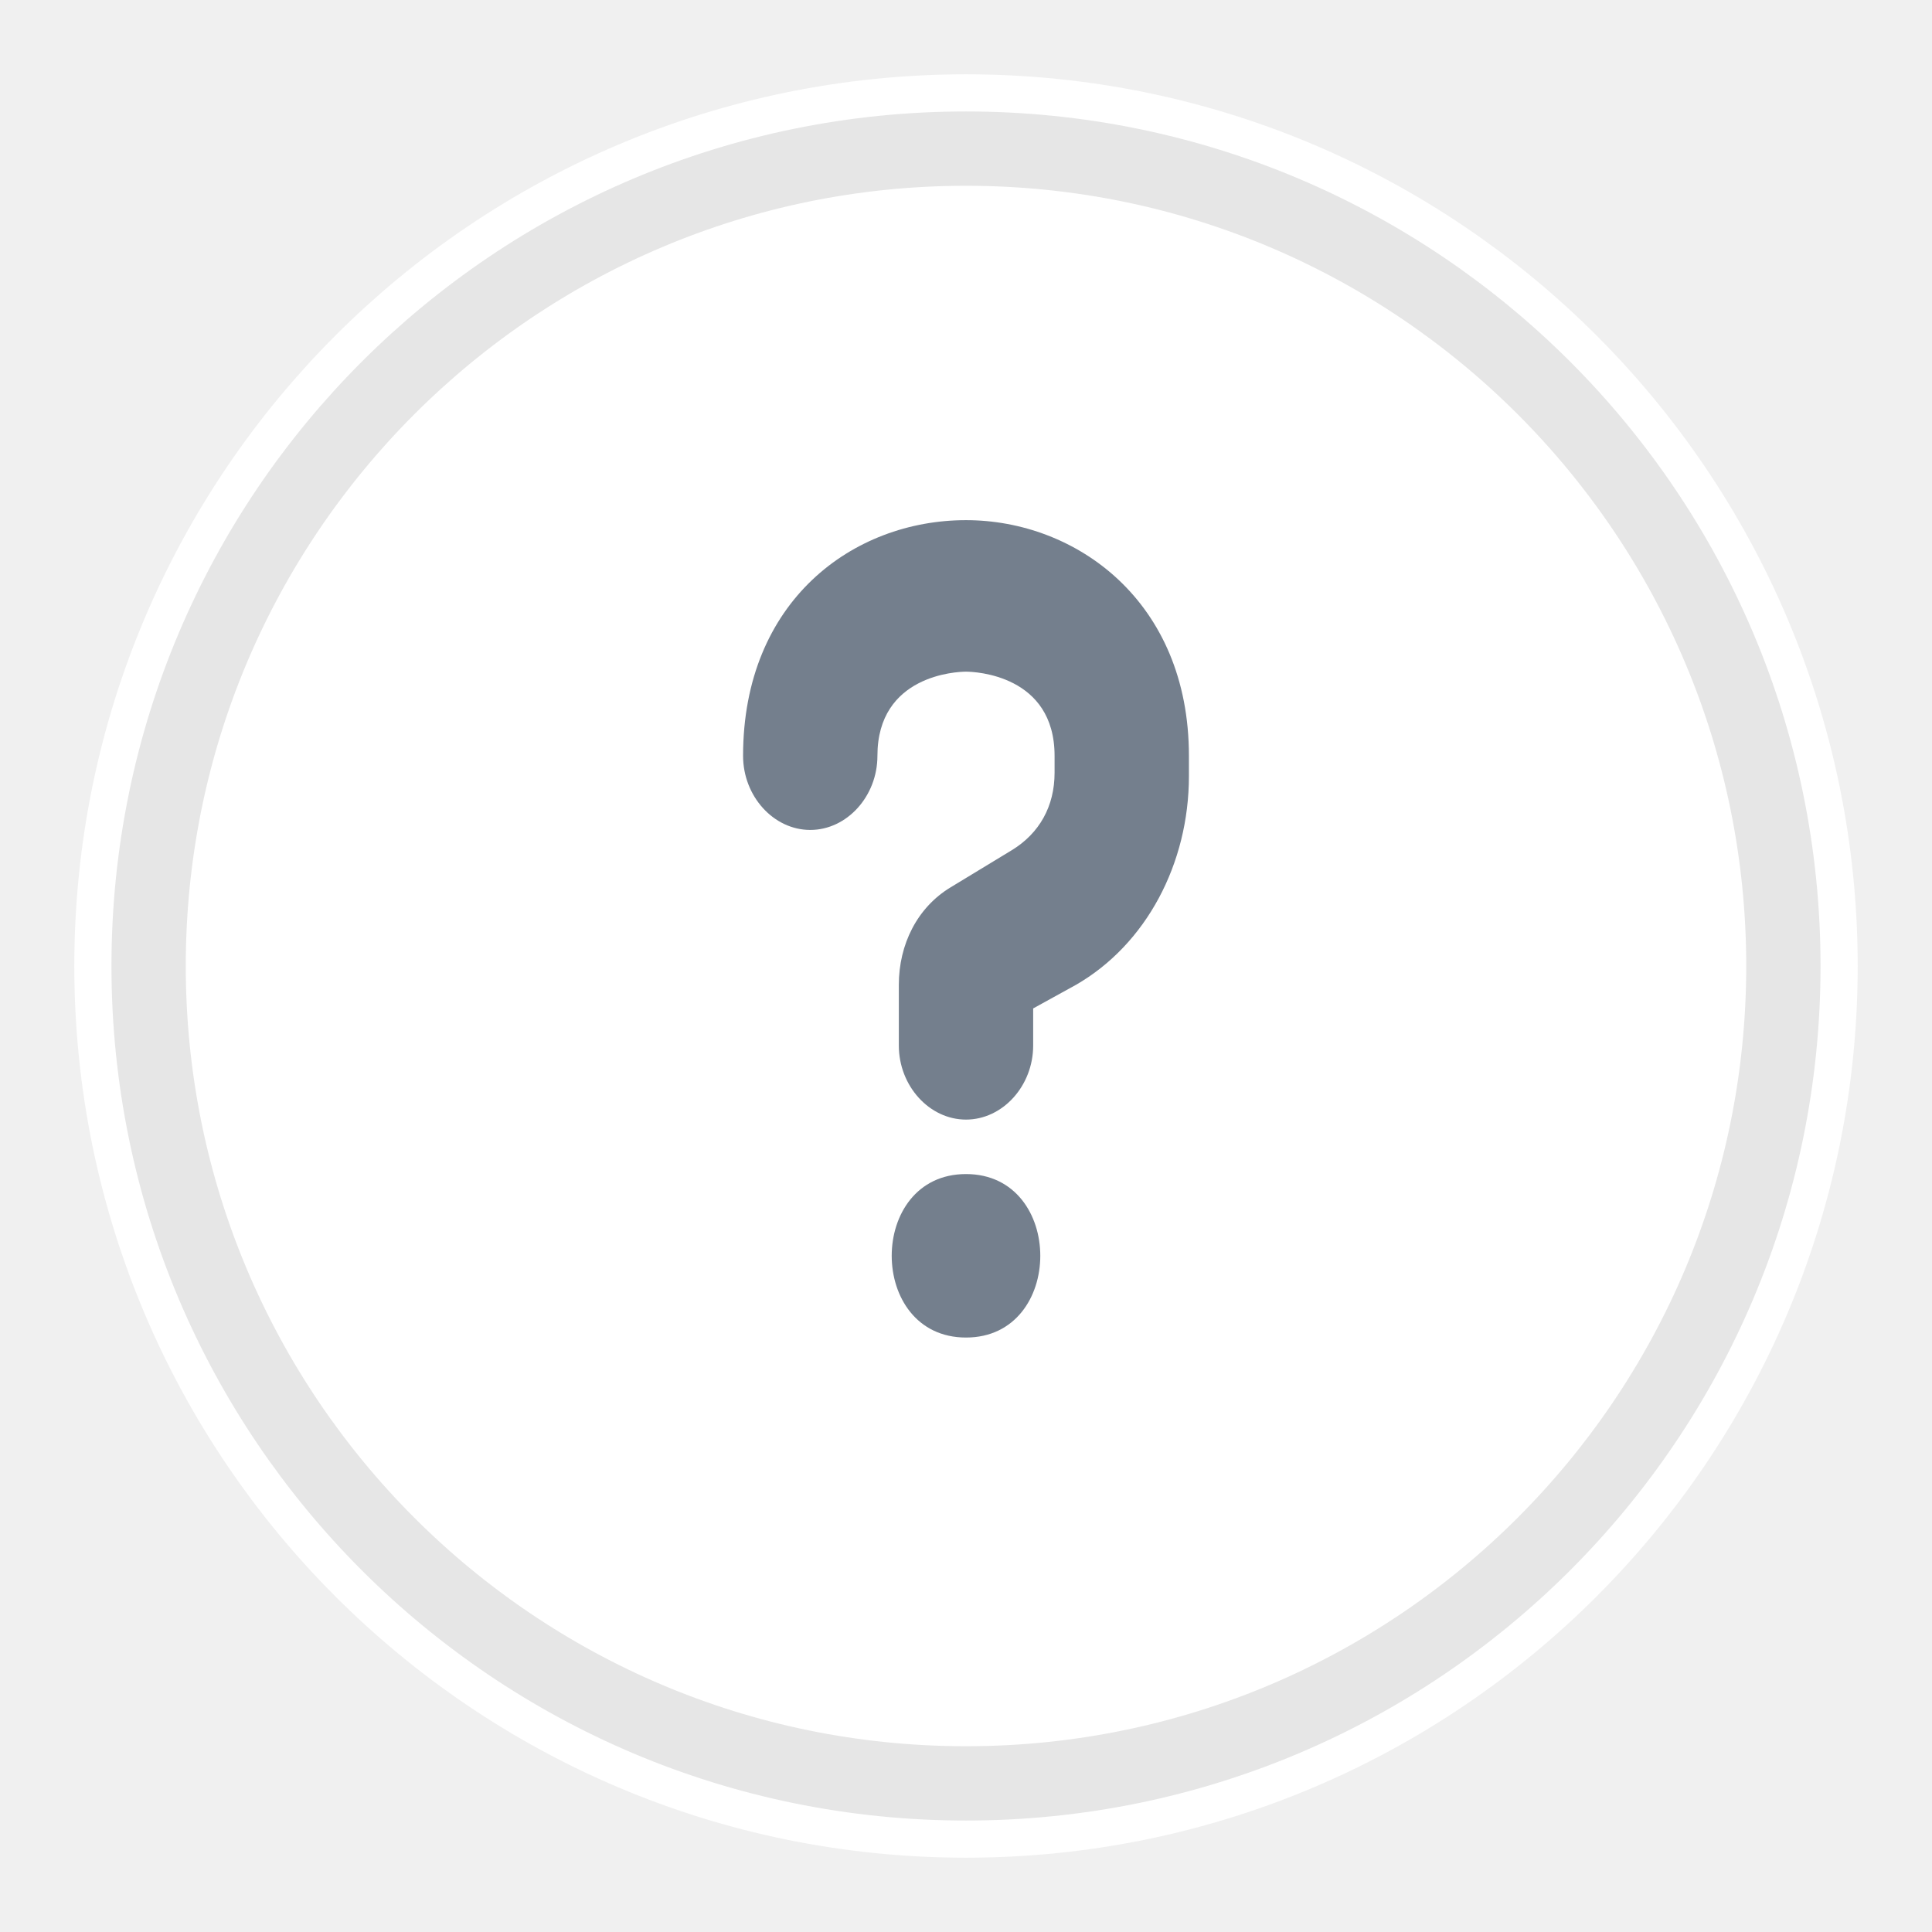
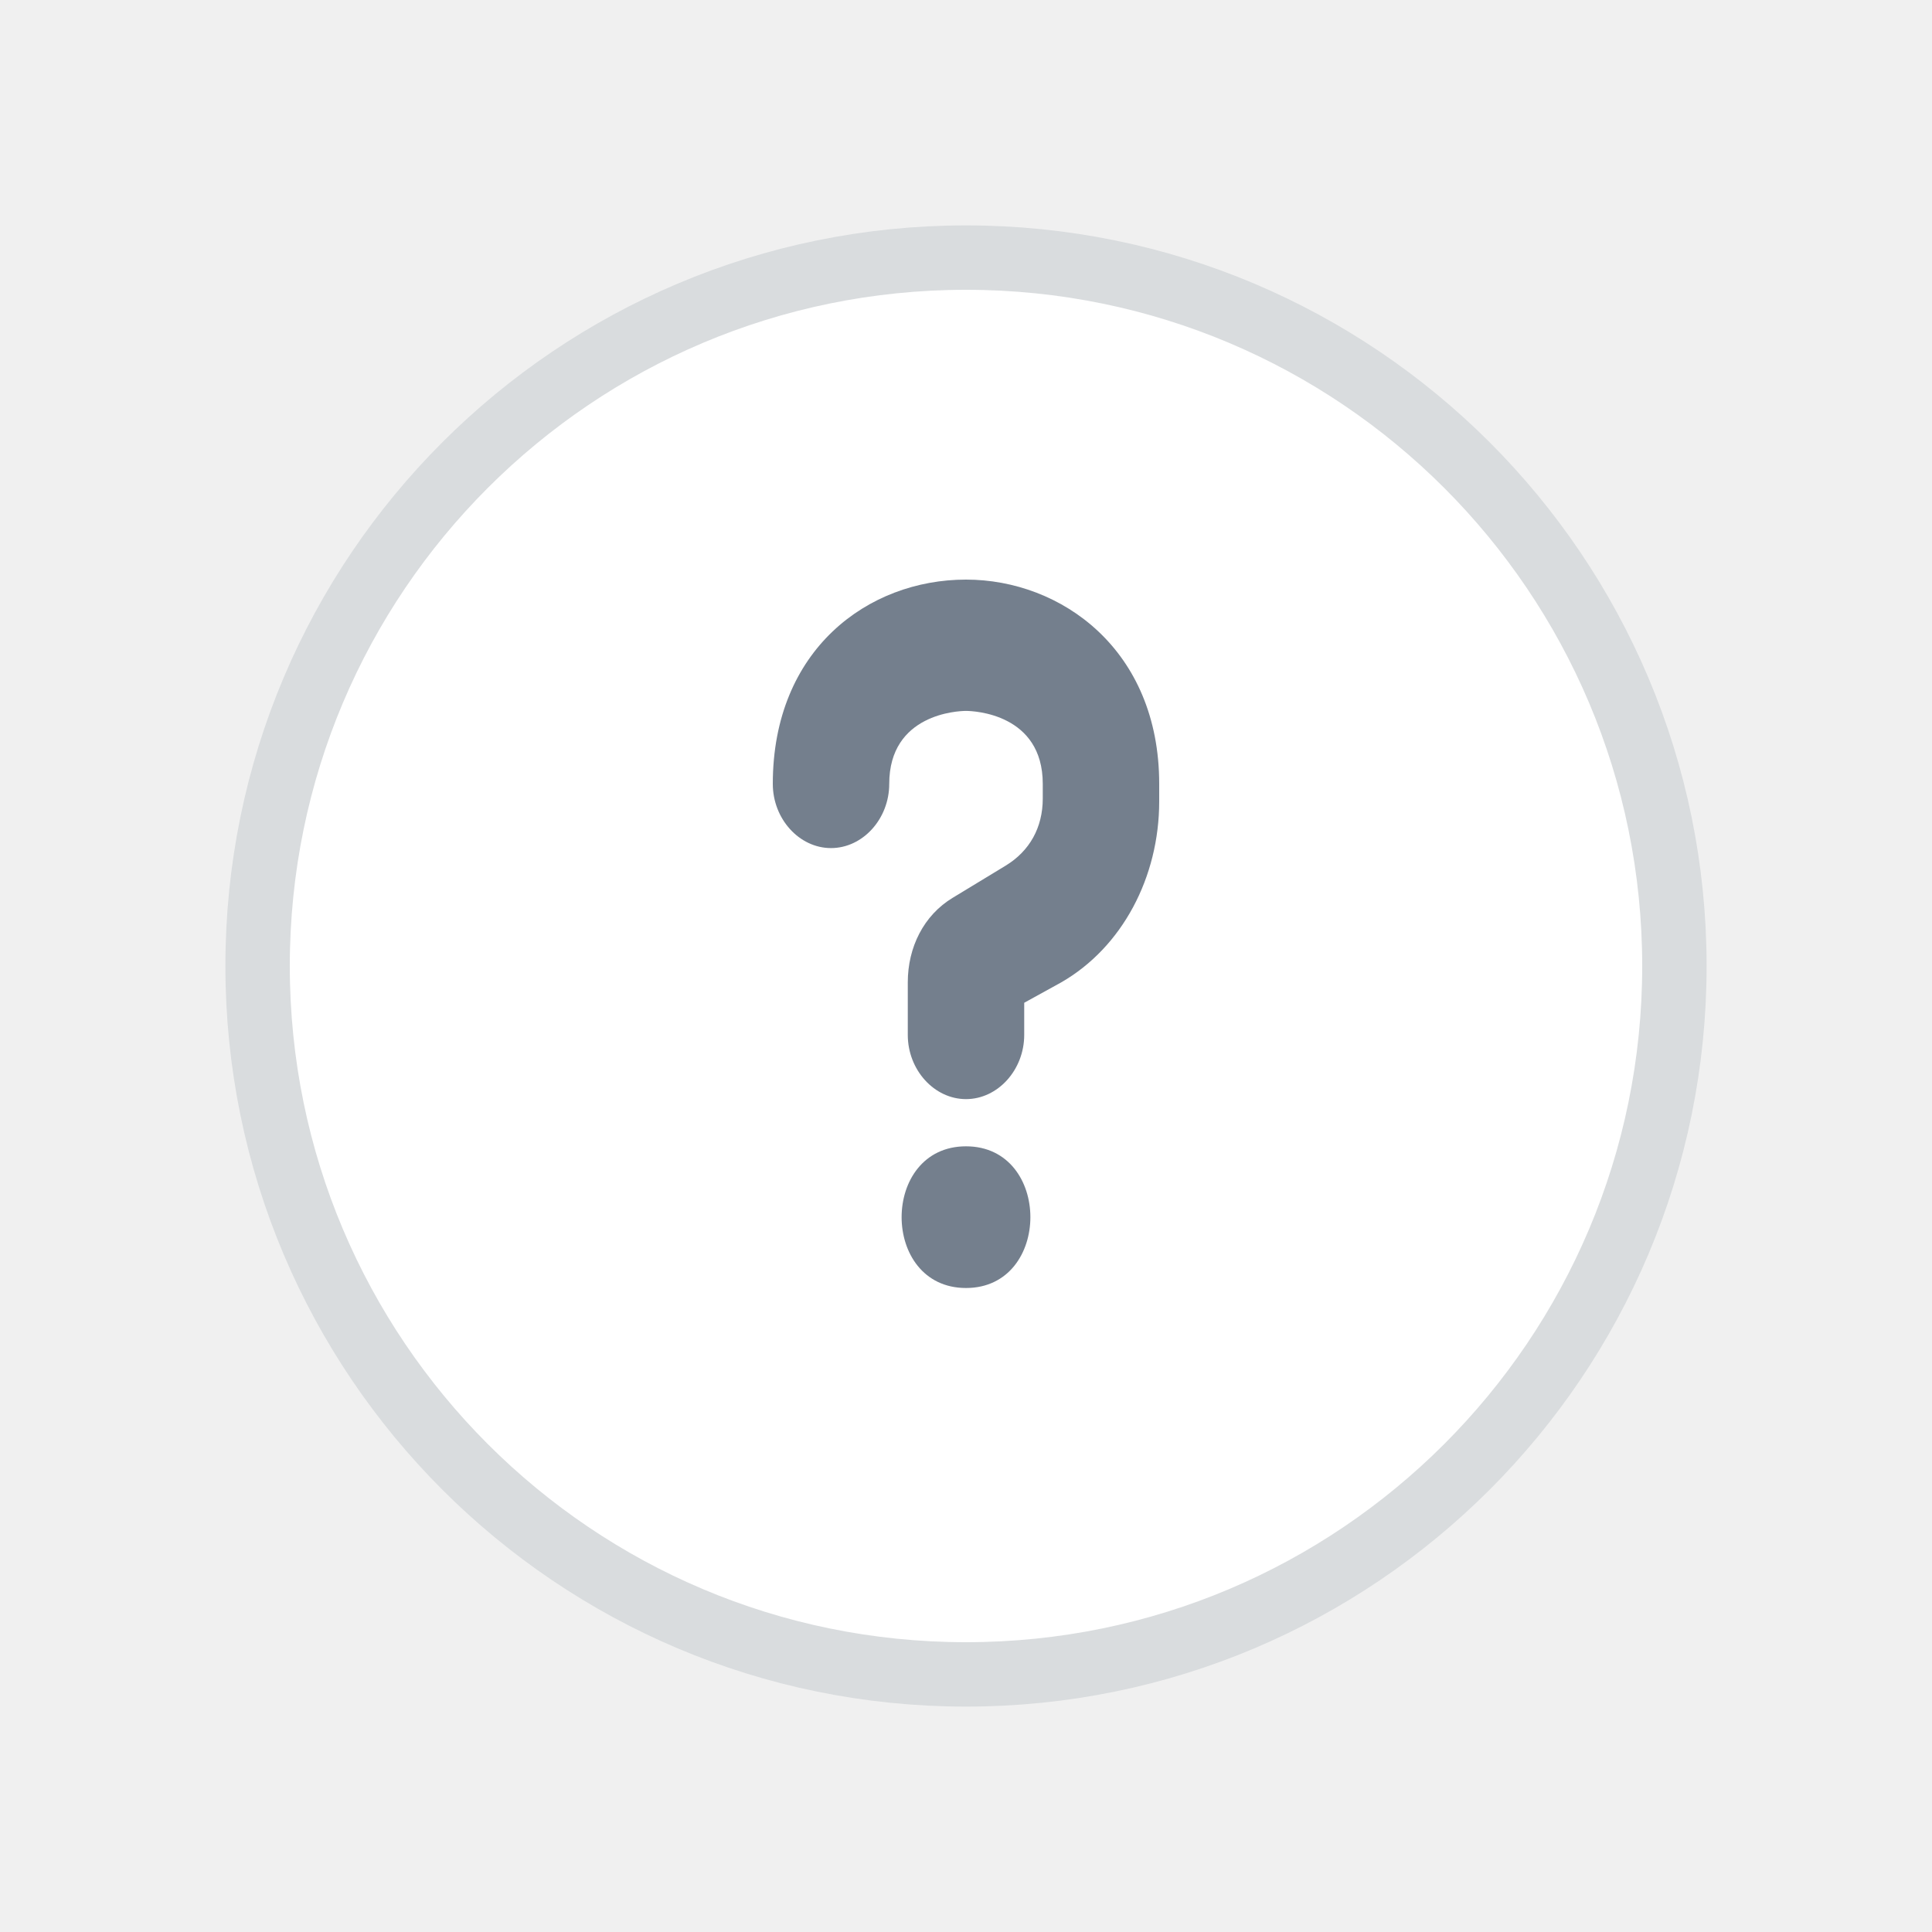
- <svg xmlns="http://www.w3.org/2000/svg" xmlns:xlink="http://www.w3.org/1999/xlink" width="26" height="26">
-   <defs>
-     <rect id="a" width="22" height="22" rx="15" />
-   </defs>
-   <g fill="none" fill-rule="evenodd">
-     <g transform="translate(2 2)">
-       <use fill="#FFF" stroke="#FFF" stroke-width="2" xlink:href="#a" />
-       <use stroke="#000" stroke-opacity=".1" xlink:href="#a" />
-     </g>
-     <path fill="#747F8D" d="M10 10.172c0 .544.411.997.904.997.493 0 .904-.453.904-.997 0-1.088 1.068-1.133 1.192-1.133.123 0 1.192.045 1.192 1.133v.227c0 .453-.205.816-.575 1.042l-.822.499c-.452.272-.699.77-.699 1.314v.816c0 .544.411.997.904.997.493 0 .904-.453.904-.997v-.499l.575-.317C15.425 12.71 16 11.622 16 10.444v-.272C16 8.088 14.479 7 13 7c-1.521 0-3 1.088-3 3.172zM13 15.8c-1.333 0-1.333 2.2 0 2.2 1.333 0 1.333-2.2 0-2.2z" />
+ <svg xmlns="http://www.w3.org/2000/svg" width="30" height="30">
+   <g fill="none" fill-rule="evenodd" transform="translate(4 4)">
+     <rect width="22" height="22" fill="#FFF" stroke="#D9DCDE" rx="15" />
+     <path fill="#747F8D" d="M8 8.172c0 .544.411.997.904.997.493 0 .904-.453.904-.997 0-1.088 1.068-1.133 1.192-1.133.123 0 1.192.045 1.192 1.133v.227c0 .453-.205.816-.575 1.042l-.822.499c-.452.272-.699.77-.699 1.314v.816c0 .544.411.997.904.997.493 0 .904-.453.904-.997v-.499l.575-.317C13.425 10.71 14 9.622 14 8.444v-.272C14 6.088 12.479 5 11 5 9.479 5 8 6.088 8 8.172zM11 13.8c-1.333 0-1.333 2.2 0 2.2 1.333 0 1.333-2.2 0-2.2z" />
  </g>
</svg>
